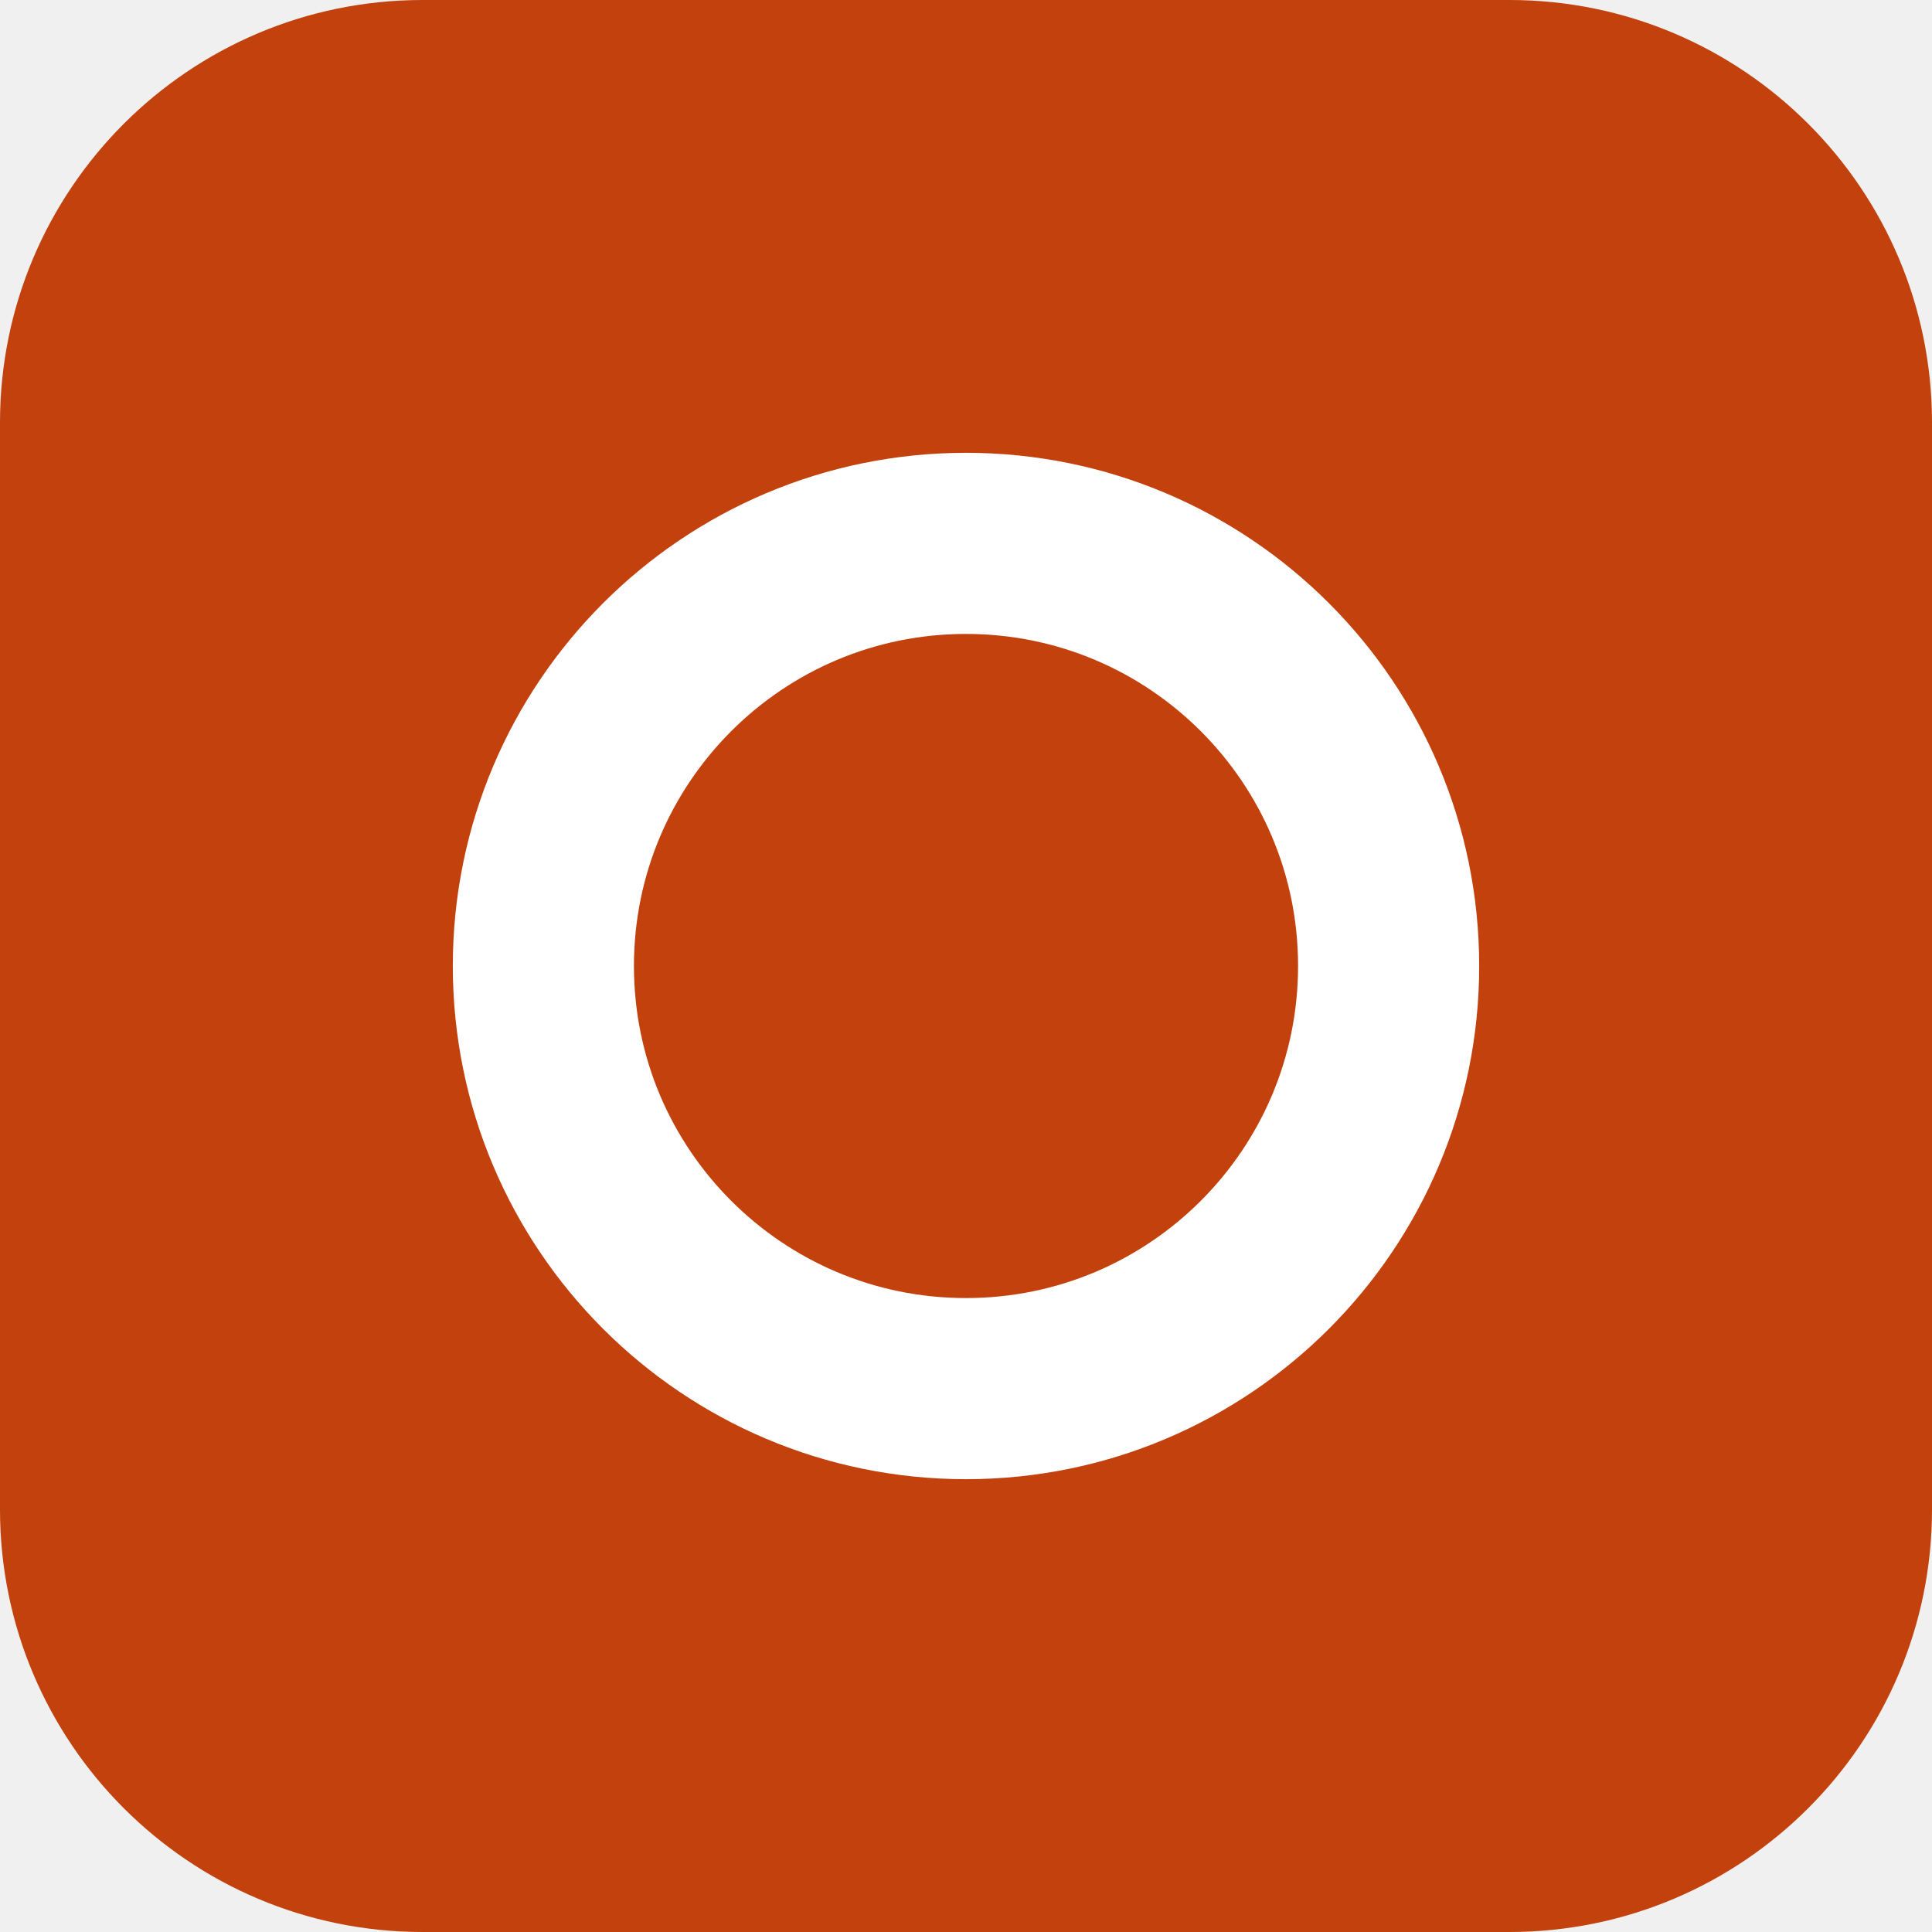
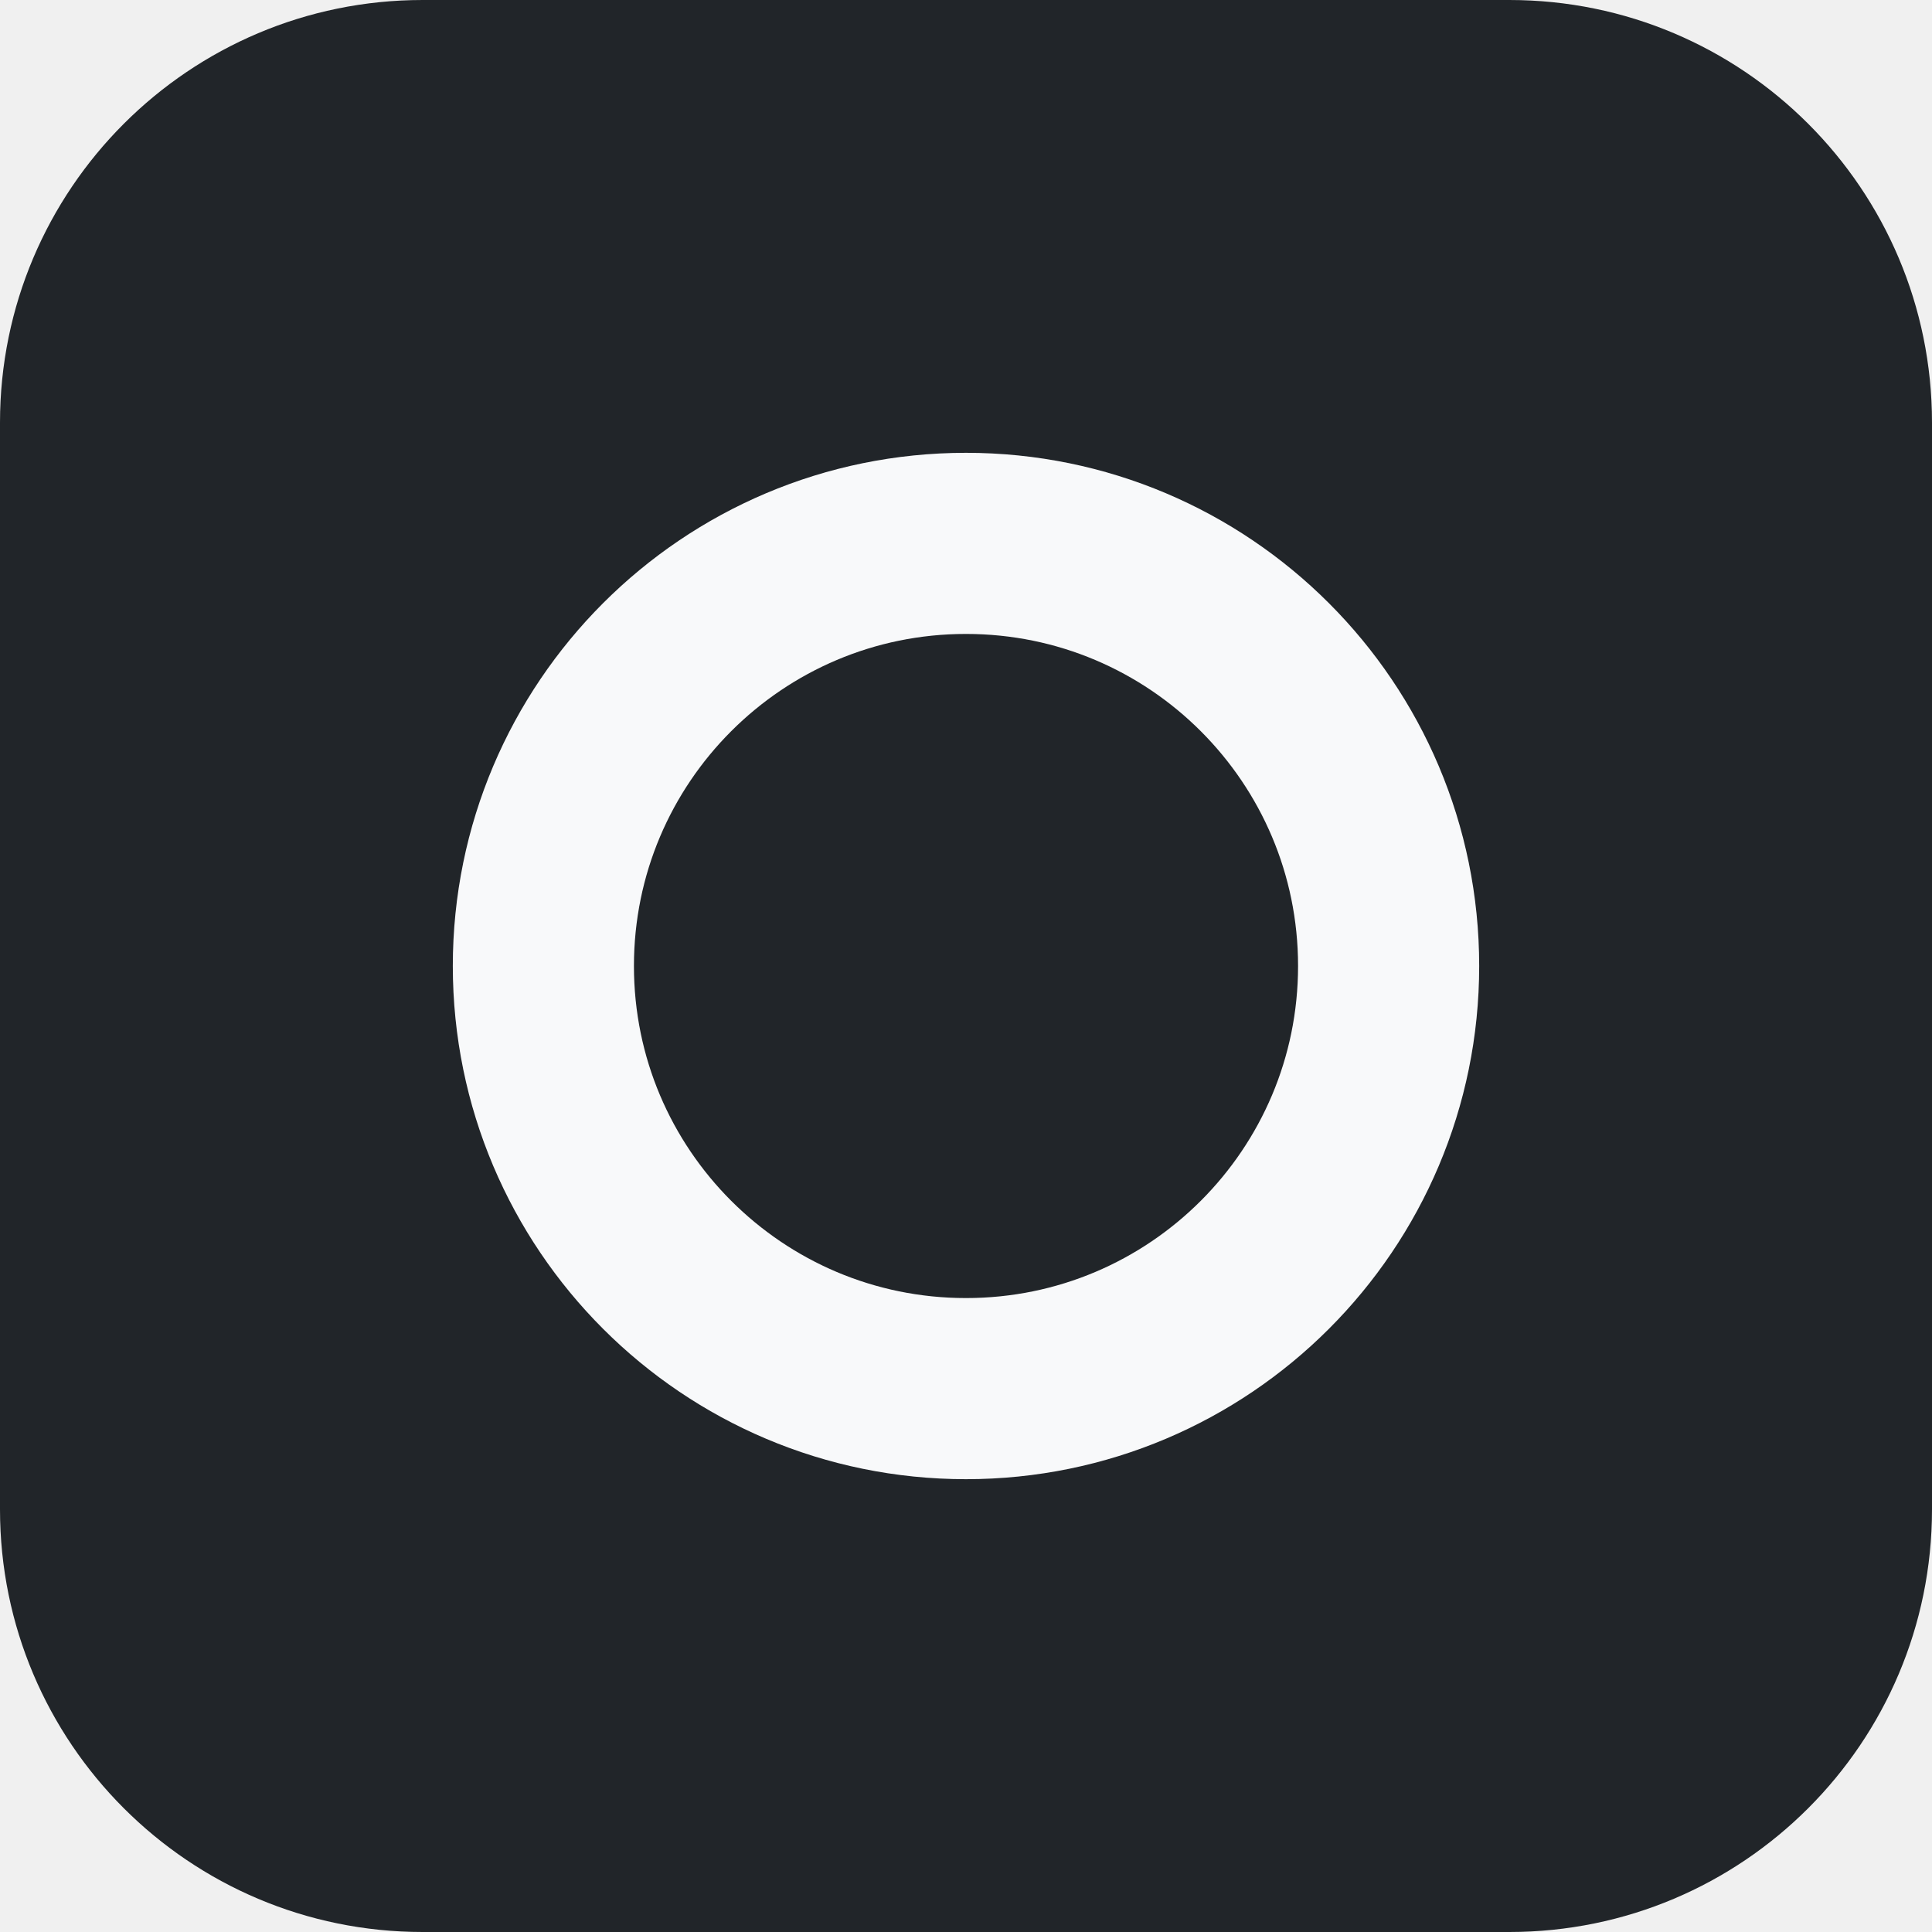
<svg xmlns="http://www.w3.org/2000/svg" viewBox="0 0 32 32">
-   <rect width="32" height="32" rx="7" fill="#c2410c" />
-   <circle cx="16" cy="16" r="7" fill="none" stroke="#fff" stroke-width="3" />
+   <rect width="32" height="32" rx="7" fill="#212529" />
+   <circle cx="16" cy="16" r="7" fill="none" stroke="#f8f9fa" stroke-width="3" />
</svg>
